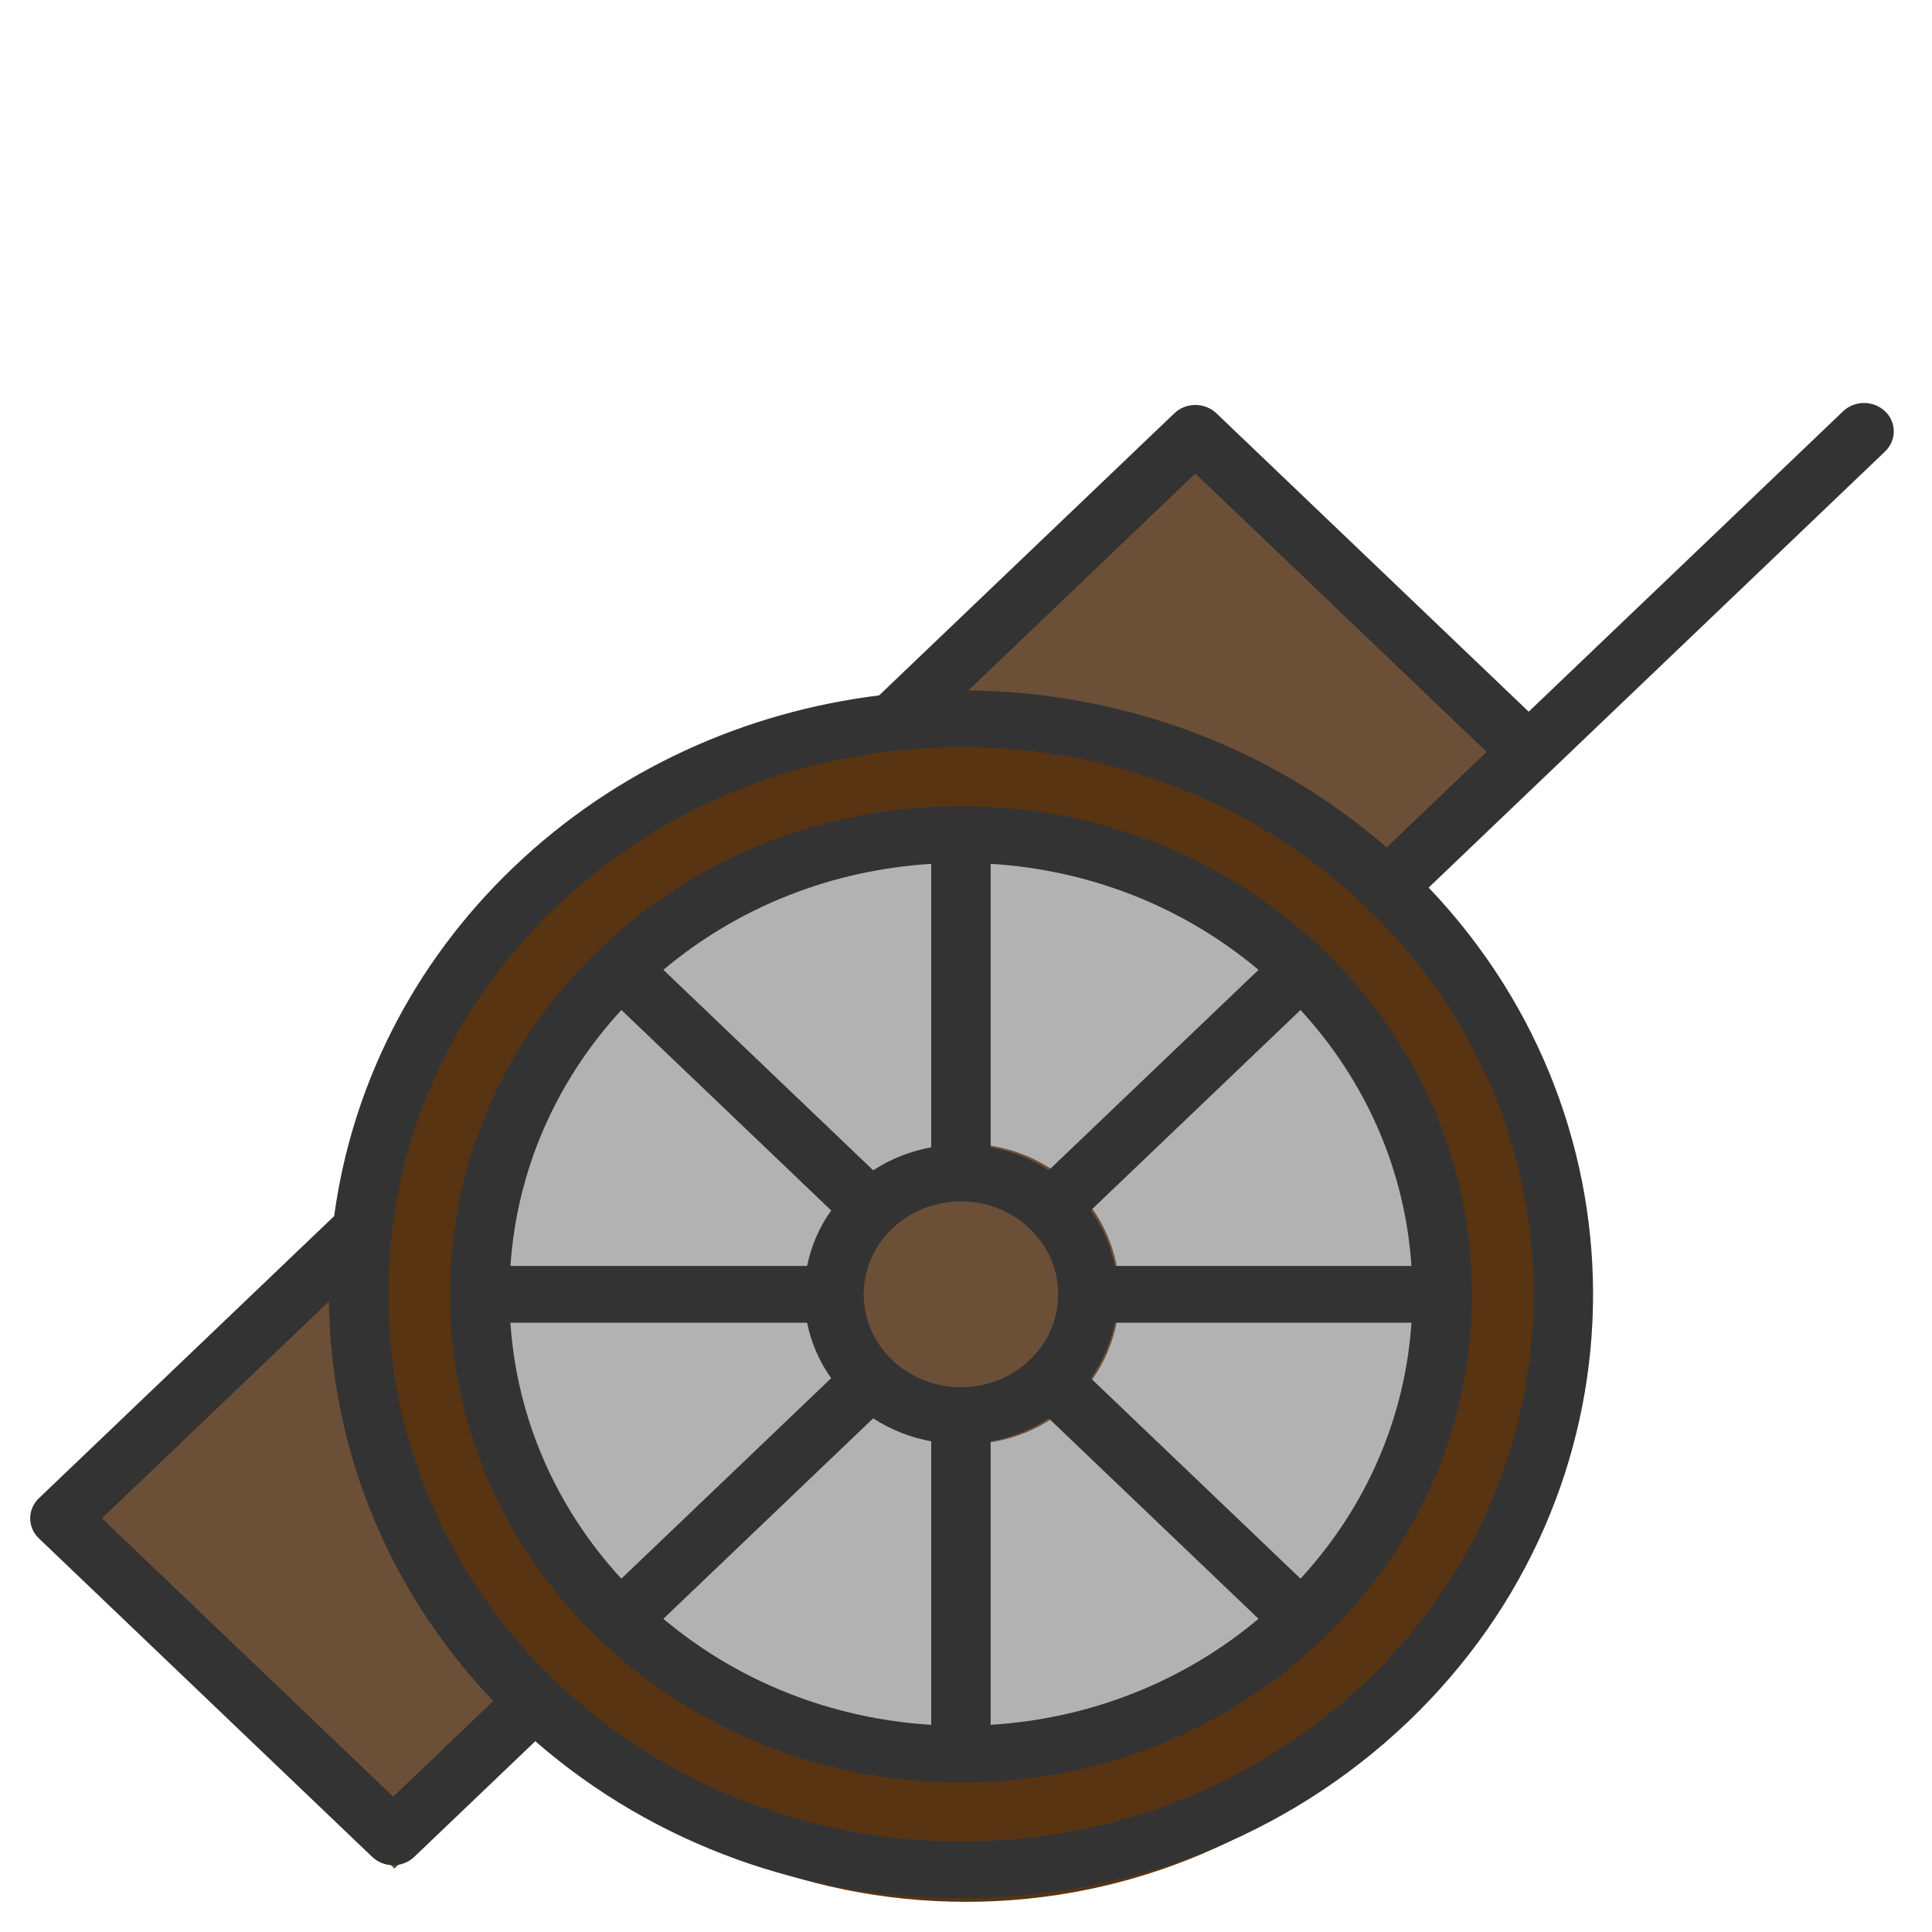
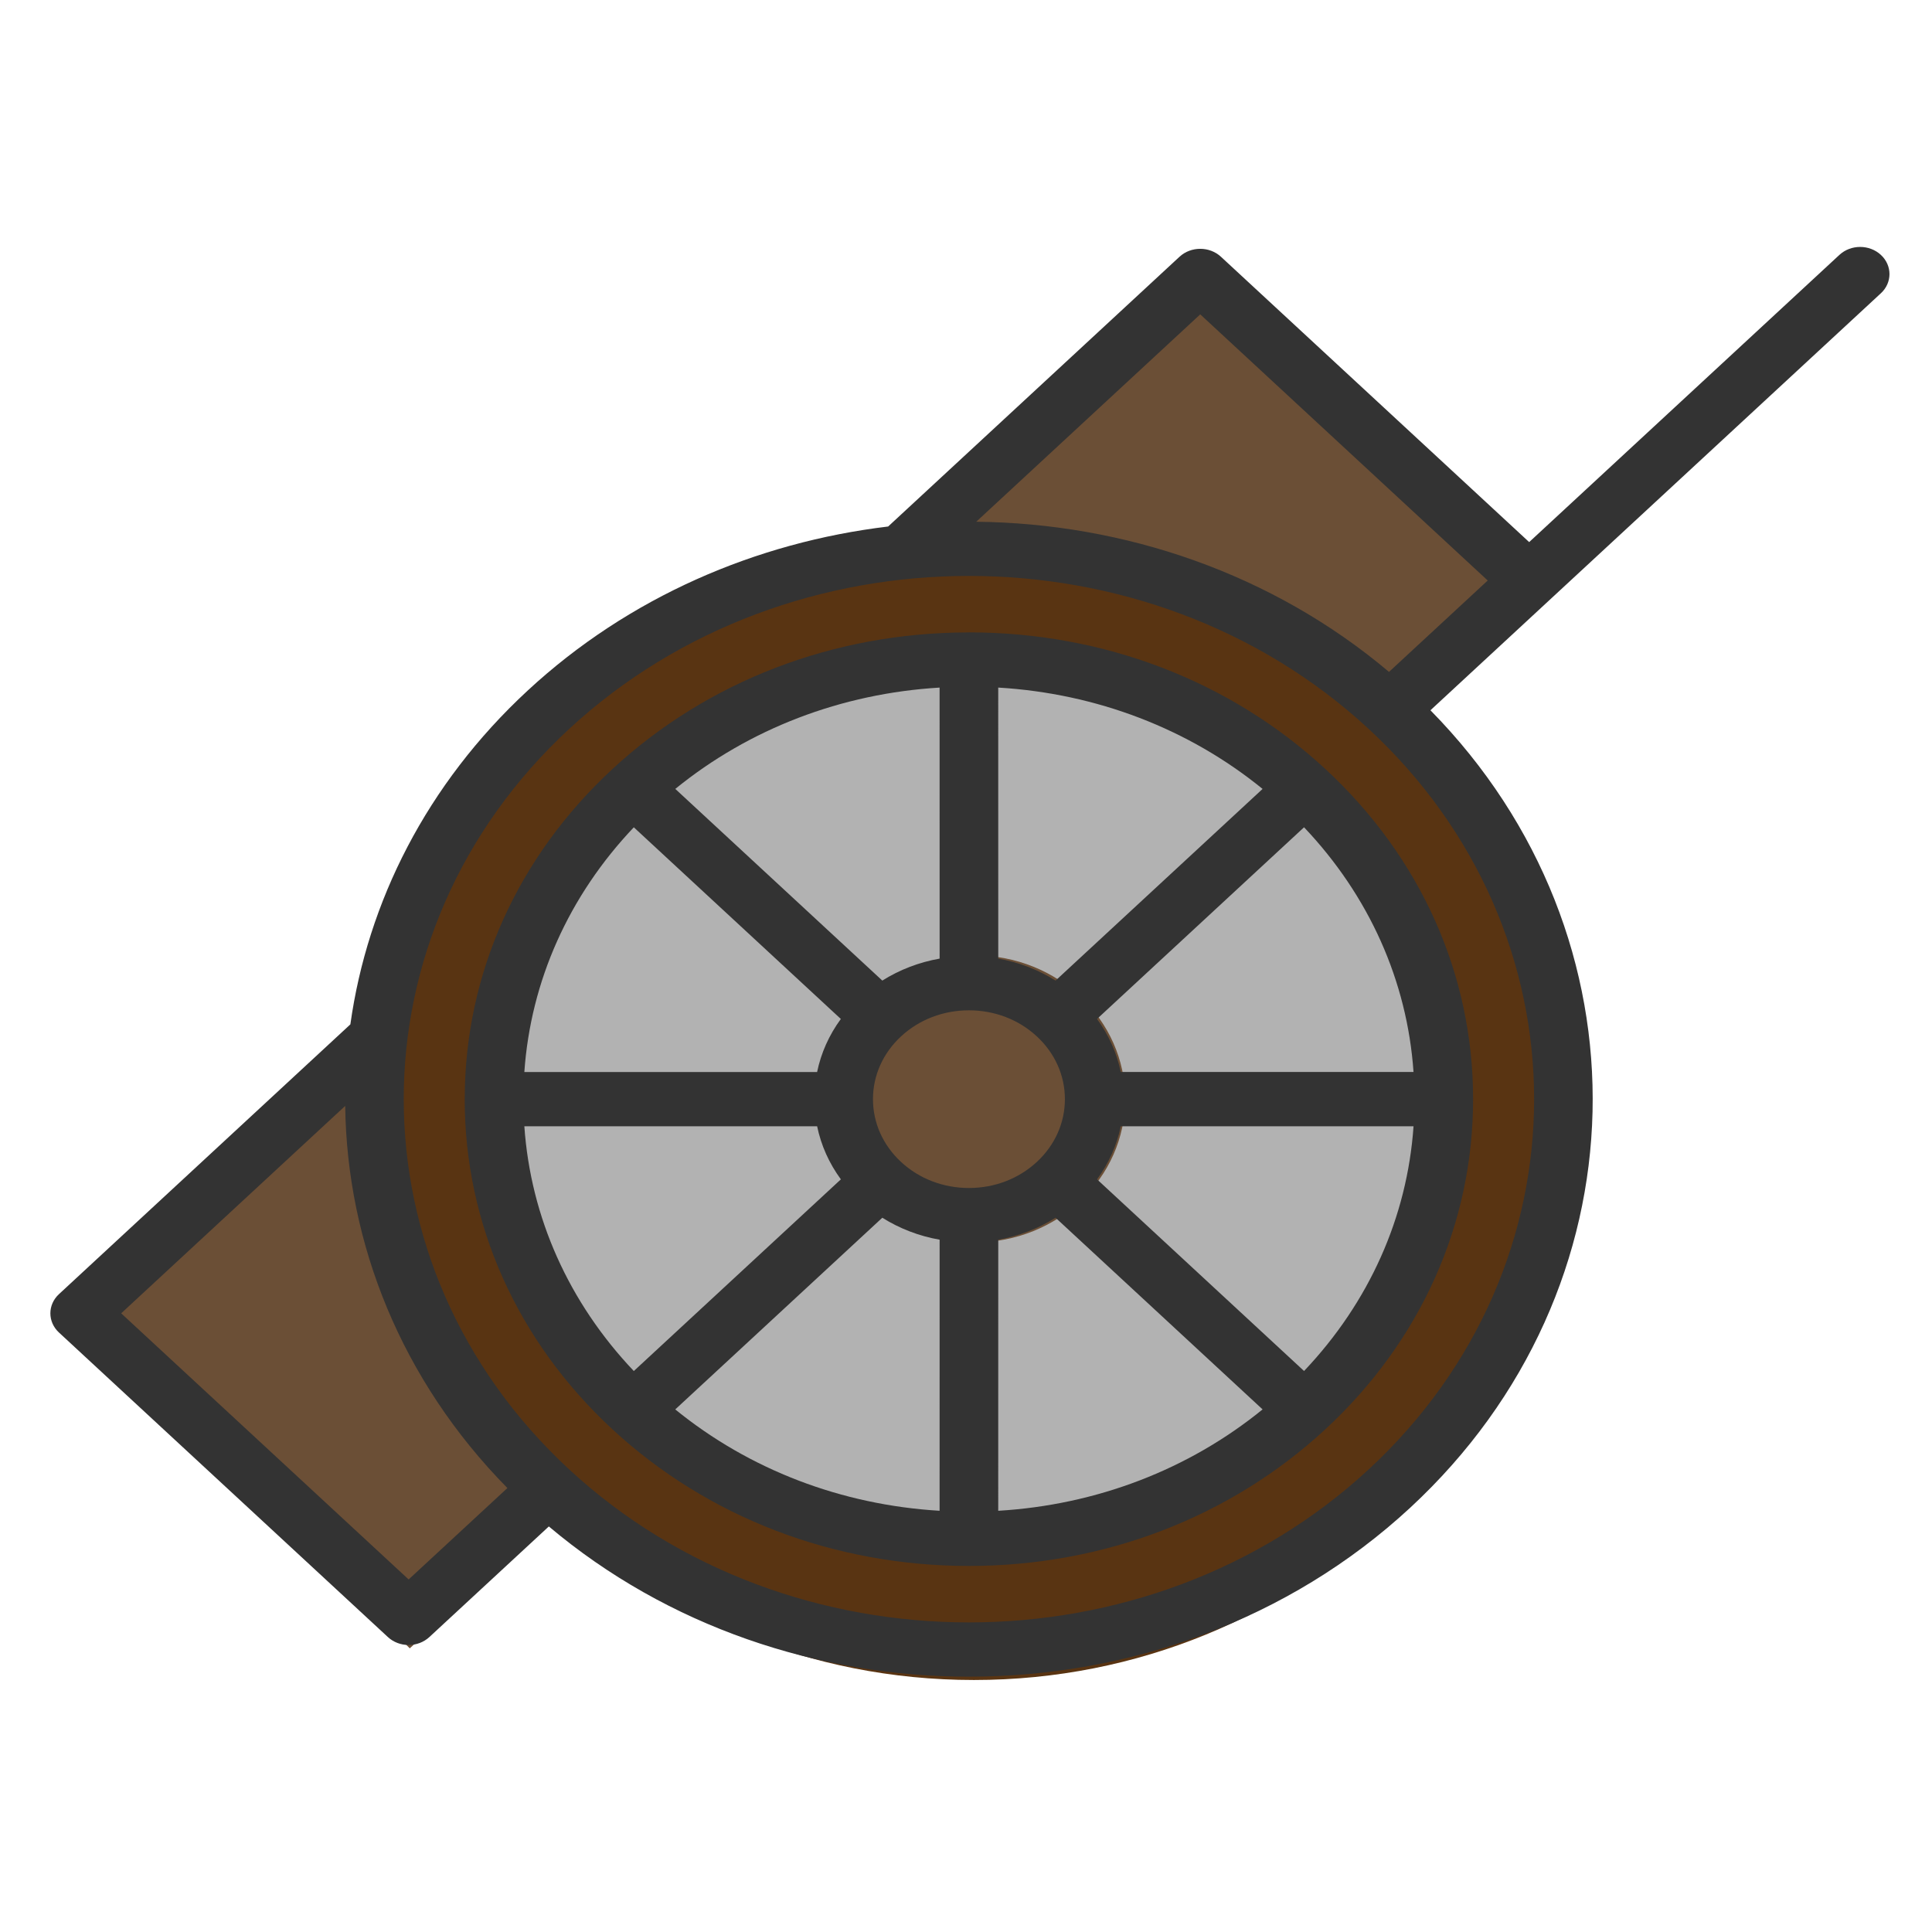
- <svg xmlns="http://www.w3.org/2000/svg" width="90%" height="90%" viewBox="0 0 128 128">
+ <svg xmlns="http://www.w3.org/2000/svg" width="100%" height="100%" viewBox="0 0 115 115">
  <g>
-     <rect transform="rotate(-43.65738 52.76758,75.29102) " id="svg_7" height="32" width="104" y="60" x="0" fill="#6b4f36" />
-     <ellipse ry="40" rx="40" id="svg_4" cy="86" cx="64" fill="#593412" />
-     <ellipse id="svg_5" ry="32" rx="32" cy="86" cx="64" fill="#b2b2b2" />
-     <ellipse id="svg_6" ry="9.943" rx="10.102" cy="85.732" cx="64.059" fill="#6b4f36" />
-     <g id="svg_3">
-       <path fill="#333" id="svg_1" d="m63.675,53.408c-0.033,0 -0.067,0.001 -0.1,0.002c-9.007,0.02 -17.472,3.382 -23.844,9.47c-6.373,6.09 -9.891,14.177 -9.913,22.783c-0.002,0.03 -0.002,0.06 -0.002,0.09c-0.002,8.639 3.518,16.761 9.913,22.872c6.393,6.109 14.89,9.473 23.927,9.472c0.006,0 0.011,0 0.017,0c9.037,-0 17.536,-3.365 23.93,-9.474c6.395,-6.111 9.916,-14.233 9.913,-22.871c0.002,-8.639 -3.518,-16.761 -9.913,-22.872c-6.393,-6.109 -14.89,-9.472 -23.927,-9.472zm-10.201,30.463l-19.655,0c0.424,-6.303 2.985,-12.211 7.35,-16.957l13.899,13.281c-0.79,1.111 -1.33,2.357 -1.594,3.676zm10.192,8.037c-1.721,0 -3.339,-0.64 -4.556,-1.803c-1.217,-1.163 -1.887,-2.709 -1.887,-4.353c0,-1.644 0.67,-3.19 1.887,-4.353c1.217,-1.163 2.835,-1.803 4.556,-1.803c1.721,0 3.339,0.64 4.556,1.803c1.217,1.163 1.887,2.709 1.887,4.353c0,1.644 -0.67,3.19 -1.887,4.353s-2.835,1.803 -4.556,1.803zm5.815,-14.373c-1.162,-0.755 -2.467,-1.271 -3.847,-1.523l-0.002,-18.781c6.596,0.405 12.781,2.852 17.748,7.023l-13.899,13.281zm-7.784,-1.523c-1.38,0.252 -2.685,0.768 -3.847,1.523l-13.899,-13.281c4.966,-4.169 11.148,-6.616 17.744,-7.021l0.002,18.779zm-3.847,17.956c1.162,0.755 2.467,1.271 3.847,1.523l-0.002,18.783c-6.596,-0.405 -12.78,-2.852 -17.746,-7.023l13.901,-13.283zm7.784,1.523c1.38,-0.252 2.685,-0.768 3.847,-1.523l13.899,13.281c-4.968,4.172 -11.151,6.619 -17.748,7.025l0.002,-18.783zm6.63,-4.182c0.79,-1.111 1.33,-2.357 1.594,-3.676l19.655,0c-0.424,6.303 -2.985,12.211 -7.35,16.957l-13.899,-13.281zm1.594,-7.437c-0.263,-1.319 -0.804,-2.565 -1.594,-3.676l13.899,-13.281c4.365,4.746 6.925,10.654 7.35,16.957l-19.655,0zm-40.042,3.761l19.657,0c0.263,1.319 0.804,2.565 1.594,3.676l-13.901,13.283c-4.365,-4.746 -6.926,-10.656 -7.35,-16.959z" />
-       <path fill="#333" id="svg_2" d="m124.891,29.91c0.769,-0.734 0.769,-1.925 0,-2.66c-0.769,-0.734 -2.015,-0.734 -2.783,0l-20.828,19.902l-20.692,-19.772c-0.769,-0.734 -2.015,-0.734 -2.783,0l-19.561,18.691c-8.857,1.096 -17.415,4.884 -24.204,11.371c-6.789,6.487 -10.754,14.664 -11.9,23.127l-19.563,18.693c-0.769,0.734 -0.769,1.925 0,2.66l22.083,21.102c0.369,0.353 0.87,0.551 1.392,0.551s1.023,-0.198 1.392,-0.551l8.021,-7.664c7.97,6.939 18.085,10.41 28.202,10.41c10.729,0 21.459,-3.902 29.627,-11.707c15.87,-15.164 16.321,-39.565 1.358,-55.257l30.24,-28.895zm-98.839,89.124l-19.3,-18.442l15.041,-14.372c0.115,9.51 3.744,18.987 10.888,26.48l-6.629,6.334zm64.458,-7.632c-14.802,14.143 -38.886,14.143 -53.687,0c-14.802,-14.143 -14.802,-37.156 0,-51.3c14.802,-14.143 38.885,-14.143 53.687,0c14.802,14.144 14.802,37.157 0,51.3zm1.358,-55.257c-7.841,-6.827 -17.759,-10.294 -27.712,-10.404l15.039,-14.37l19.3,18.442l-6.627,6.333z" />
+     <g id="svg_8">
+       <rect fill="#6b4f36" x="5.638" y="35.725" width="104" height="32" id="svg_7" transform="matrix(0.6414453,-0.5930156,0.6120661,0.6214804,-20.67821,59.36998) " />
+       <ellipse fill="#593412" cx="57.97" cy="65.639" id="svg_4" rx="35.464" ry="34.361" />
+       <ellipse fill="#b2b2b2" cx="57.97" cy="65.639" rx="28.372" ry="27.488" id="svg_5" />
+       <ellipse fill="#6b4f36" cx="58.022" cy="65.41" rx="8.956" ry="8.541" id="svg_6" />
+       <g id="svg_3">
+         <path d="m57.682,37.642c-0.029,0 -0.059,0 -0.089,0.002c-7.985,0.017 -15.491,2.905 -21.141,8.135c-5.651,5.231 -8.77,12.178 -8.789,19.571c-0.001,0.026 -0.002,0.051 -0.002,0.077c-0.002,7.421 3.12,14.398 8.789,19.647c5.668,5.247 13.202,8.137 21.213,8.137c0.005,0 0.01,0 0.015,0c8.012,-0 15.547,-2.89 21.217,-8.139c5.67,-5.249 8.791,-12.227 8.789,-19.647c0.002,-7.421 -3.12,-14.398 -8.789,-19.647c-5.668,-5.247 -13.201,-8.137 -21.214,-8.137l0,-0zm-9.044,26.168l-17.427,0c0.376,-5.414 2.647,-10.49 6.516,-14.566l12.323,11.409c-0.7,0.954 -1.179,2.025 -1.413,3.158l-0,0zm9.037,6.904c-1.526,0 -2.96,-0.55 -4.039,-1.549c-1.079,-0.999 -1.673,-2.327 -1.673,-3.739c0,-1.412 0.594,-2.74 1.673,-3.739c1.079,-0.999 2.513,-1.549 4.039,-1.549c1.526,0 2.96,0.55 4.039,1.549c1.079,0.999 1.673,2.327 1.673,3.739c0,1.412 -0.594,2.74 -1.673,3.739s-2.513,1.549 -4.039,1.549zm5.156,-12.346c-1.031,-0.648 -2.187,-1.092 -3.411,-1.308l-0.002,-16.133c5.848,0.348 11.332,2.45 15.736,6.033l-12.323,11.408l0,0zm-6.901,-1.308c-1.224,0.216 -2.38,0.66 -3.411,1.308l-12.323,-11.409c4.403,-3.582 9.884,-5.683 15.732,-6.031l0.002,16.132l0,0zm-3.411,15.424c1.031,0.648 2.187,1.092 3.411,1.308l-0.002,16.135c-5.848,-0.348 -11.33,-2.45 -15.734,-6.033l12.325,-11.41zm6.901,1.308c1.224,-0.216 2.38,-0.66 3.411,-1.308l12.323,11.409c-4.404,3.584 -9.887,5.686 -15.736,6.035l0.002,-16.135l-0,0zm5.879,-3.593c0.7,-0.954 1.179,-2.025 1.413,-3.158l17.427,0c-0.376,5.414 -2.647,10.489 -6.517,14.566l-12.323,-11.409zm1.413,-6.389c-0.234,-1.133 -0.713,-2.204 -1.413,-3.158l12.323,-11.409c3.87,4.077 6.14,9.152 6.516,14.566l-17.427,0l-0,0zm-35.502,3.231l17.429,0c0.234,1.133 0.713,2.204 1.413,3.158l-12.325,11.41c-3.87,-4.077 -6.141,-9.153 -6.516,-14.568l0,-0z" id="svg_1" fill="#333" />
+         <path d="m111.957,17.457c0.682,-0.631 0.682,-1.654 0,-2.285c-0.682,-0.631 -1.786,-0.631 -2.468,0l-18.467,17.096l-18.346,-16.984c-0.682,-0.631 -1.786,-0.631 -2.468,0l-17.343,16.056c-7.852,0.941 -15.44,4.195 -21.459,9.768c-6.019,5.572 -9.534,12.597 -10.551,19.866l-17.345,16.058c-0.682,0.631 -0.682,1.654 0,2.285l19.579,18.127c0.327,0.303 0.771,0.473 1.234,0.473s0.907,-0.17 1.234,-0.473l7.112,-6.584c7.066,5.96 16.035,8.942 25.004,8.942c9.513,0 19.026,-3.352 26.268,-10.057c14.07,-13.026 14.471,-33.987 1.204,-47.467l26.811,-24.821l-0,0zm-87.632,76.559l-17.112,-15.842l13.335,-12.346c0.102,8.169 3.319,16.31 9.654,22.746l-5.878,5.441zm57.149,-6.556c-13.124,12.149 -34.476,12.149 -47.6,0c-13.123,-12.149 -13.123,-31.918 0,-44.067c13.123,-12.149 34.476,-12.149 47.6,0c13.123,12.15 13.123,31.918 0,44.067zm1.204,-47.467c-6.952,-5.864 -15.745,-8.843 -24.569,-8.937l13.334,-12.344l17.112,15.842l-5.876,5.44l0,0z" id="svg_2" fill="#333" />
+       </g>
    </g>
  </g>
</svg>
